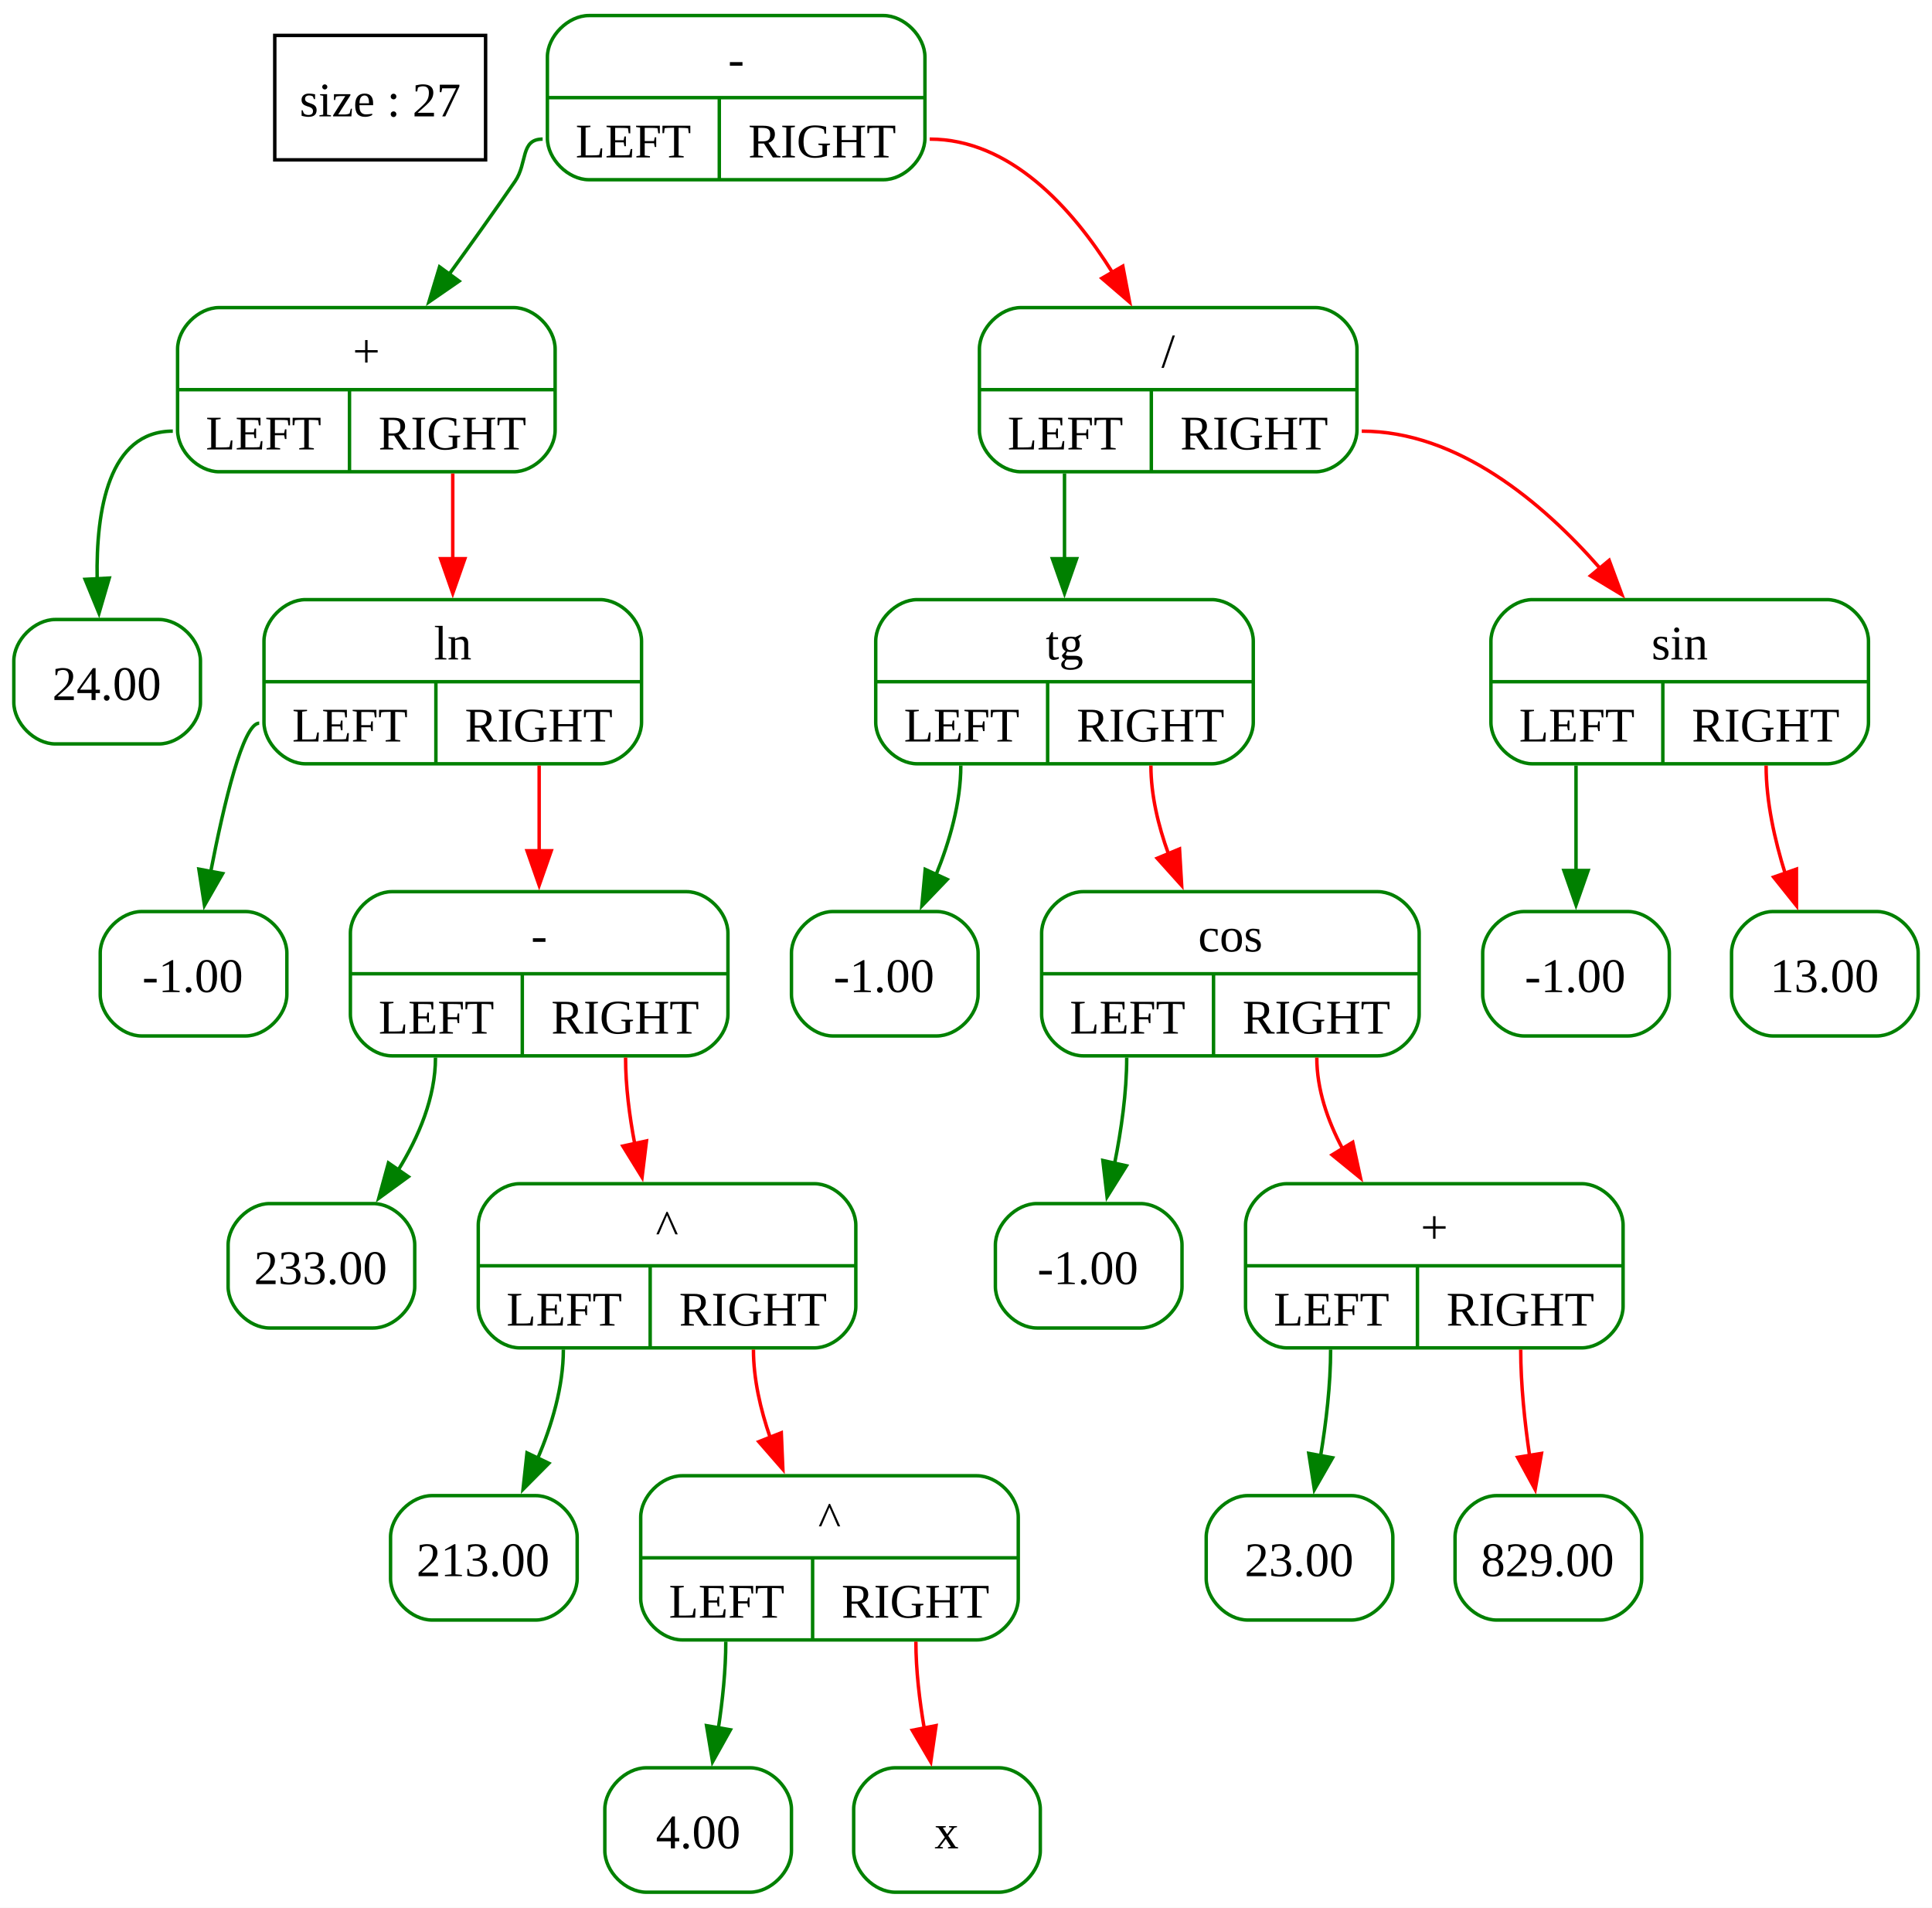
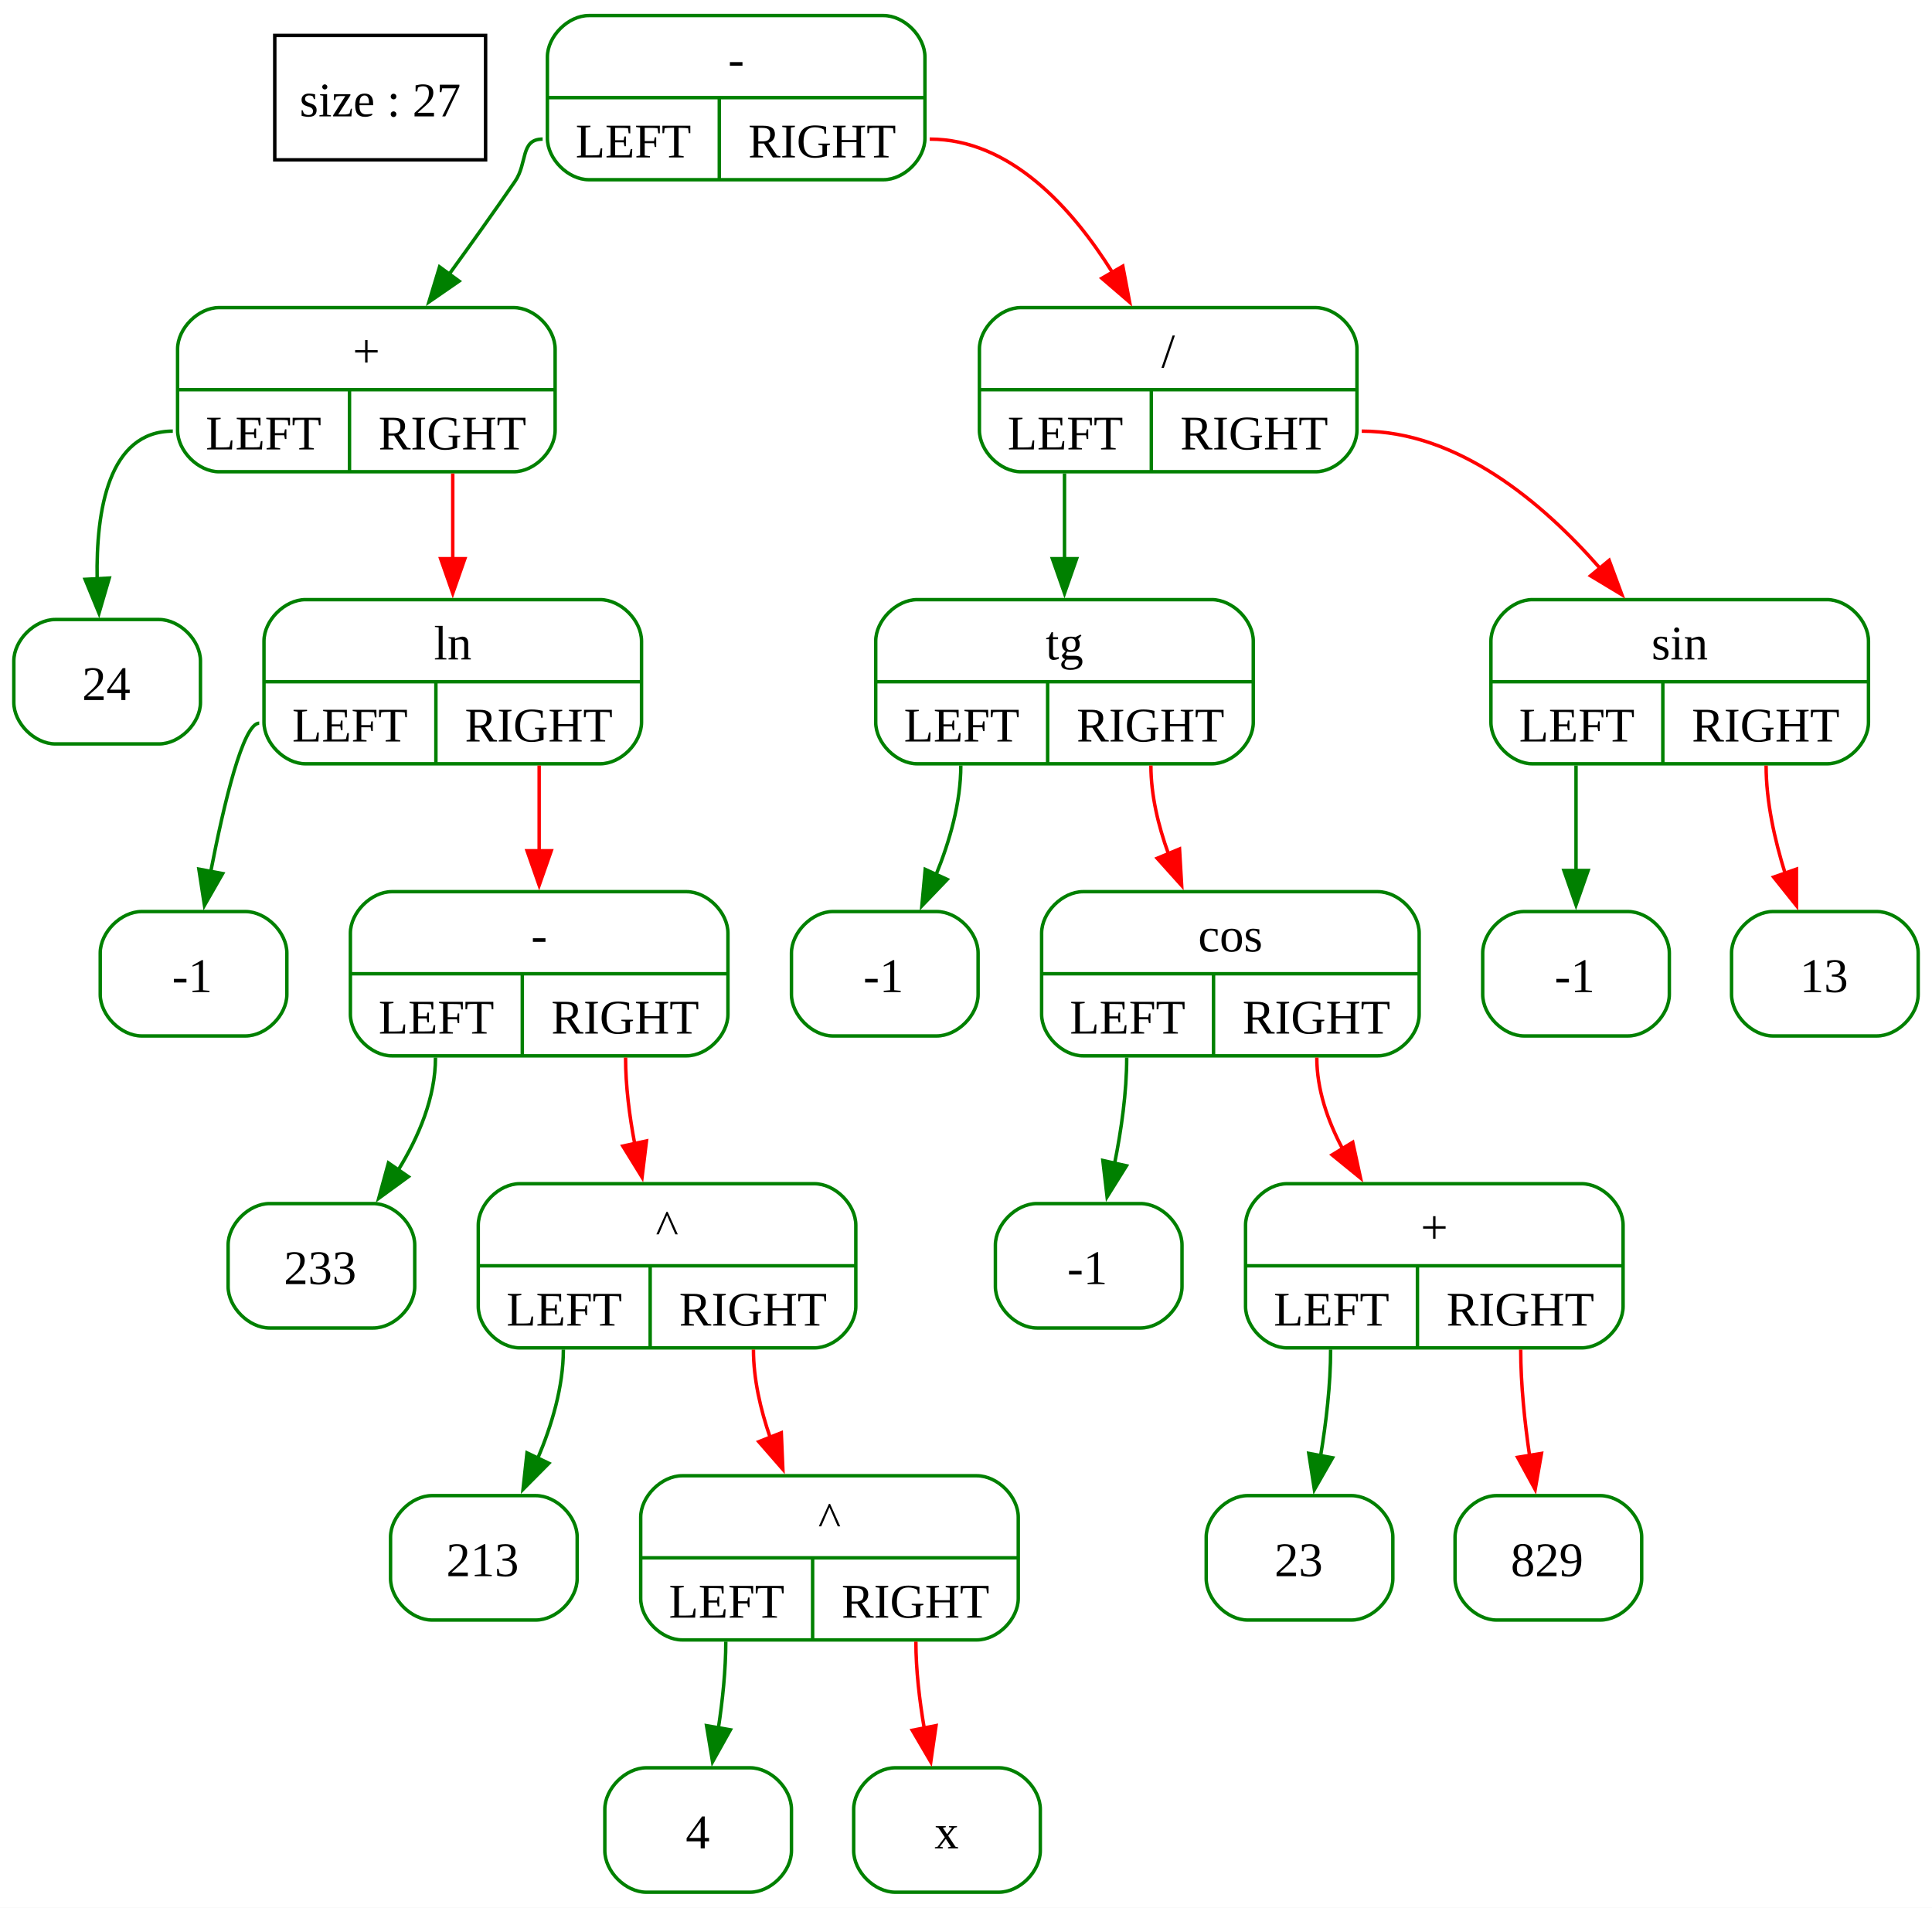
<svg xmlns="http://www.w3.org/2000/svg" width="559pt" height="552pt" viewBox="0.00 0.00 559.00 552.00">
  <g id="graph0" class="graph" transform="scale(1 1) rotate(0) translate(4 548)">
    <polygon fill="white" stroke="none" points="-4,4 -4,-548 555,-548 555,4 -4,4" />
    <g id="node1" class="node">
      <polygon fill="none" stroke="black" points="136.5,-537.75 75.5,-537.75 75.5,-501.75 136.5,-501.75 136.5,-537.75" />
      <text text-anchor="middle" x="106" y="-514.33" font-family="Times New Roman,serif" font-size="14.00">size : 27</text>
    </g>
    <g id="node2" class="node">
      <path fill="none" stroke="green" d="M166.38,-496C166.38,-496 251.62,-496 251.62,-496 257.62,-496 263.62,-502 263.62,-508 263.62,-508 263.62,-531.5 263.62,-531.5 263.62,-537.5 257.62,-543.5 251.62,-543.5 251.62,-543.5 166.38,-543.5 166.38,-543.5 160.38,-543.5 154.38,-537.5 154.38,-531.5 154.38,-531.5 154.38,-508 154.38,-508 154.38,-502 160.38,-496 166.38,-496" />
      <text text-anchor="middle" x="209" y="-526.2" font-family="Times New Roman,serif" font-size="14.00">-</text>
      <polyline fill="none" stroke="green" points="154.38,-519.75 263.62,-519.75" />
      <text text-anchor="middle" x="179.25" y="-502.45" font-family="Times New Roman,serif" font-size="14.00">LEFT</text>
      <polyline fill="none" stroke="green" points="204.12,-496 204.12,-519.75" />
      <text text-anchor="middle" x="233.88" y="-502.45" font-family="Times New Roman,serif" font-size="14.00">RIGHT</text>
    </g>
    <g id="node3" class="node">
      <path fill="none" stroke="green" d="M59.38,-411.5C59.38,-411.5 144.62,-411.5 144.62,-411.5 150.62,-411.5 156.62,-417.5 156.62,-423.5 156.62,-423.5 156.62,-447 156.62,-447 156.62,-453 150.62,-459 144.62,-459 144.62,-459 59.38,-459 59.38,-459 53.38,-459 47.38,-453 47.38,-447 47.38,-447 47.38,-423.5 47.38,-423.5 47.38,-417.5 53.38,-411.5 59.38,-411.5" />
      <text text-anchor="middle" x="102" y="-441.7" font-family="Times New Roman,serif" font-size="14.00">+</text>
      <polyline fill="none" stroke="green" points="47.38,-435.25 156.62,-435.25" />
      <text text-anchor="middle" x="72.25" y="-417.95" font-family="Times New Roman,serif" font-size="14.00">LEFT</text>
      <polyline fill="none" stroke="green" points="97.12,-411.5 97.12,-435.25" />
      <text text-anchor="middle" x="126.88" y="-417.95" font-family="Times New Roman,serif" font-size="14.00">RIGHT</text>
    </g>
    <g id="edge1" class="edge">
      <path fill="none" stroke="green" d="M153,-507.75C146.5,-507.75 148.69,-500.86 145,-495.5 138.91,-486.66 132.16,-477.2 125.85,-468.5" />
      <polygon fill="green" stroke="green" points="128.83,-466.66 120.11,-460.64 123.18,-470.78 128.83,-466.66" />
    </g>
    <g id="node14" class="node">
      <path fill="none" stroke="green" d="M291.38,-411.5C291.38,-411.5 376.62,-411.5 376.62,-411.5 382.62,-411.5 388.62,-417.5 388.62,-423.5 388.62,-423.5 388.62,-447 388.62,-447 388.62,-453 382.62,-459 376.62,-459 376.62,-459 291.38,-459 291.38,-459 285.38,-459 279.38,-453 279.38,-447 279.38,-447 279.38,-423.5 279.38,-423.5 279.38,-417.5 285.38,-411.5 291.38,-411.5" />
      <text text-anchor="middle" x="334" y="-441.7" font-family="Times New Roman,serif" font-size="14.00">/</text>
      <polyline fill="none" stroke="green" points="279.38,-435.25 388.62,-435.25" />
      <text text-anchor="middle" x="304.25" y="-417.95" font-family="Times New Roman,serif" font-size="14.00">LEFT</text>
      <polyline fill="none" stroke="green" points="329.12,-411.5 329.12,-435.25" />
      <text text-anchor="middle" x="358.88" y="-417.95" font-family="Times New Roman,serif" font-size="14.00">RIGHT</text>
    </g>
    <g id="edge12" class="edge">
      <path fill="none" stroke="red" d="M265,-507.75C288.25,-507.75 306.14,-487.93 317.88,-469.16" />
      <polygon fill="red" stroke="red" points="320.87,-470.99 322.84,-460.58 314.81,-467.48 320.87,-470.99" />
    </g>
    <g id="node4" class="node">
      <path fill="none" stroke="green" d="M12,-332.75C12,-332.75 42,-332.75 42,-332.75 48,-332.75 54,-338.75 54,-344.75 54,-344.75 54,-356.75 54,-356.75 54,-362.75 48,-368.75 42,-368.75 42,-368.75 12,-368.75 12,-368.75 6,-368.75 0,-362.75 0,-356.75 0,-356.75 0,-344.75 0,-344.75 0,-338.75 6,-332.75 12,-332.75" />
-       <text text-anchor="middle" x="26.88" y="-345.45" font-family="Times New Roman,serif" font-size="14.00">24.00</text>
+       <text text-anchor="middle" x="26.75" y="-345.45" font-family="Times New Roman,serif" font-size="14.00">24</text>
    </g>
    <g id="edge2" class="edge">
      <path fill="none" stroke="green" d="M46,-423.25C27.41,-423.25 23.77,-400.38 24.11,-380.51" />
      <polygon fill="green" stroke="green" points="27.61,-380.74 24.64,-370.57 20.62,-380.37 27.61,-380.74" />
    </g>
    <g id="node5" class="node">
      <path fill="none" stroke="green" d="M84.38,-327C84.38,-327 169.62,-327 169.62,-327 175.62,-327 181.62,-333 181.62,-339 181.62,-339 181.62,-362.5 181.62,-362.5 181.62,-368.5 175.62,-374.5 169.62,-374.5 169.62,-374.5 84.38,-374.5 84.38,-374.5 78.38,-374.5 72.38,-368.5 72.38,-362.5 72.38,-362.5 72.38,-339 72.38,-339 72.38,-333 78.38,-327 84.38,-327" />
      <text text-anchor="middle" x="127" y="-357.2" font-family="Times New Roman,serif" font-size="14.00">ln</text>
      <polyline fill="none" stroke="green" points="72.38,-350.75 181.62,-350.75" />
      <text text-anchor="middle" x="97.25" y="-333.45" font-family="Times New Roman,serif" font-size="14.00">LEFT</text>
      <polyline fill="none" stroke="green" points="122.12,-327 122.12,-350.75" />
      <text text-anchor="middle" x="151.88" y="-333.45" font-family="Times New Roman,serif" font-size="14.00">RIGHT</text>
    </g>
    <g id="edge3" class="edge">
      <path fill="none" stroke="red" d="M127,-411C127,-402.98 127,-394.36 127,-386.23" />
      <polygon fill="red" stroke="red" points="130.5,-386.34 127,-376.34 123.5,-386.34 130.5,-386.34" />
    </g>
    <g id="node6" class="node">
      <path fill="none" stroke="green" d="M37,-248.25C37,-248.25 67,-248.25 67,-248.25 73,-248.25 79,-254.25 79,-260.25 79,-260.25 79,-272.25 79,-272.25 79,-278.25 73,-284.25 67,-284.25 67,-284.25 37,-284.25 37,-284.25 31,-284.25 25,-278.25 25,-272.25 25,-272.25 25,-260.25 25,-260.25 25,-254.25 31,-248.25 37,-248.25" />
-       <text text-anchor="middle" x="51.75" y="-260.95" font-family="Times New Roman,serif" font-size="14.00">-1.00</text>
+       <text text-anchor="middle" x="51.62" y="-260.95" font-family="Times New Roman,serif" font-size="14.00">-1</text>
    </g>
    <g id="edge4" class="edge">
      <path fill="none" stroke="green" d="M71,-338.75C66.33,-338.75 60.83,-315.67 56.96,-295.73" />
      <polygon fill="green" stroke="green" points="60.42,-295.24 55.16,-286.05 53.54,-296.52 60.42,-295.24" />
    </g>
    <g id="node7" class="node">
      <path fill="none" stroke="green" d="M109.38,-242.5C109.38,-242.5 194.62,-242.5 194.62,-242.5 200.62,-242.5 206.62,-248.5 206.62,-254.5 206.62,-254.5 206.62,-278 206.62,-278 206.62,-284 200.62,-290 194.62,-290 194.62,-290 109.38,-290 109.38,-290 103.38,-290 97.38,-284 97.38,-278 97.38,-278 97.38,-254.5 97.38,-254.5 97.38,-248.5 103.38,-242.5 109.38,-242.5" />
      <text text-anchor="middle" x="152" y="-272.7" font-family="Times New Roman,serif" font-size="14.00">-</text>
      <polyline fill="none" stroke="green" points="97.38,-266.25 206.62,-266.25" />
      <text text-anchor="middle" x="122.25" y="-248.95" font-family="Times New Roman,serif" font-size="14.00">LEFT</text>
      <polyline fill="none" stroke="green" points="147.12,-242.5 147.12,-266.25" />
      <text text-anchor="middle" x="176.88" y="-248.95" font-family="Times New Roman,serif" font-size="14.00">RIGHT</text>
    </g>
    <g id="edge5" class="edge">
      <path fill="none" stroke="red" d="M152,-326.5C152,-318.48 152,-309.86 152,-301.73" />
      <polygon fill="red" stroke="red" points="155.5,-301.84 152,-291.84 148.5,-301.84 155.5,-301.84" />
    </g>
    <g id="node8" class="node">
      <path fill="none" stroke="green" d="M74,-163.75C74,-163.75 104,-163.75 104,-163.75 110,-163.75 116,-169.75 116,-175.75 116,-175.75 116,-187.75 116,-187.75 116,-193.75 110,-199.75 104,-199.75 104,-199.75 74,-199.75 74,-199.75 68,-199.75 62,-193.75 62,-187.75 62,-187.75 62,-175.75 62,-175.75 62,-169.75 68,-163.75 74,-163.75" />
-       <text text-anchor="middle" x="88.75" y="-176.45" font-family="Times New Roman,serif" font-size="14.00">233.00</text>
+       <text text-anchor="middle" x="88.62" y="-176.45" font-family="Times New Roman,serif" font-size="14.00">233</text>
    </g>
    <g id="edge6" class="edge">
      <path fill="none" stroke="green" d="M122,-242C122,-230.46 117.17,-219.08 111.2,-209.42" />
      <polygon fill="green" stroke="green" points="114.15,-207.53 105.59,-201.29 108.39,-211.51 114.15,-207.53" />
    </g>
    <g id="node9" class="node">
      <path fill="none" stroke="green" d="M146.38,-158C146.38,-158 231.62,-158 231.62,-158 237.62,-158 243.62,-164 243.62,-170 243.62,-170 243.62,-193.5 243.62,-193.5 243.62,-199.5 237.62,-205.5 231.62,-205.5 231.62,-205.5 146.38,-205.5 146.38,-205.5 140.38,-205.5 134.38,-199.5 134.38,-193.5 134.38,-193.5 134.38,-170 134.38,-170 134.38,-164 140.38,-158 146.38,-158" />
      <text text-anchor="middle" x="189" y="-188.2" font-family="Times New Roman,serif" font-size="14.00">^</text>
      <polyline fill="none" stroke="green" points="134.38,-181.75 243.62,-181.75" />
      <text text-anchor="middle" x="159.25" y="-164.45" font-family="Times New Roman,serif" font-size="14.00">LEFT</text>
      <polyline fill="none" stroke="green" points="184.12,-158 184.12,-181.75" />
      <text text-anchor="middle" x="213.88" y="-164.45" font-family="Times New Roman,serif" font-size="14.00">RIGHT</text>
    </g>
    <g id="edge7" class="edge">
      <path fill="none" stroke="red" d="M177,-242C177,-233.8 178.12,-225.08 179.67,-216.93" />
      <polygon fill="red" stroke="red" points="183.05,-217.88 181.77,-207.37 176.21,-216.39 183.05,-217.88" />
    </g>
    <g id="node10" class="node">
      <path fill="none" stroke="green" d="M121,-79.25C121,-79.25 151,-79.25 151,-79.25 157,-79.25 163,-85.25 163,-91.25 163,-91.25 163,-103.25 163,-103.25 163,-109.25 157,-115.25 151,-115.25 151,-115.25 121,-115.25 121,-115.25 115,-115.25 109,-109.25 109,-103.25 109,-103.25 109,-91.25 109,-91.25 109,-85.25 115,-79.25 121,-79.25" />
-       <text text-anchor="middle" x="135.75" y="-91.95" font-family="Times New Roman,serif" font-size="14.00">213.00</text>
+       <text text-anchor="middle" x="135.62" y="-91.95" font-family="Times New Roman,serif" font-size="14.00">213</text>
    </g>
    <g id="edge8" class="edge">
      <path fill="none" stroke="green" d="M159,-157.5C159,-146.76 155.67,-135.62 151.55,-125.93" />
      <polygon fill="green" stroke="green" points="154.8,-124.61 147.34,-117.09 148.48,-127.62 154.8,-124.61" />
    </g>
    <g id="node11" class="node">
      <path fill="none" stroke="green" d="M193.38,-73.5C193.38,-73.5 278.62,-73.5 278.62,-73.5 284.62,-73.5 290.62,-79.5 290.62,-85.5 290.62,-85.5 290.62,-109 290.62,-109 290.62,-115 284.62,-121 278.62,-121 278.62,-121 193.38,-121 193.38,-121 187.38,-121 181.38,-115 181.38,-109 181.38,-109 181.38,-85.5 181.38,-85.5 181.38,-79.5 187.38,-73.5 193.38,-73.5" />
      <text text-anchor="middle" x="236" y="-103.7" font-family="Times New Roman,serif" font-size="14.00">^</text>
      <polyline fill="none" stroke="green" points="181.38,-97.25 290.62,-97.25" />
      <text text-anchor="middle" x="206.25" y="-79.95" font-family="Times New Roman,serif" font-size="14.00">LEFT</text>
      <polyline fill="none" stroke="green" points="231.12,-73.5 231.12,-97.25" />
      <text text-anchor="middle" x="260.88" y="-79.95" font-family="Times New Roman,serif" font-size="14.00">RIGHT</text>
    </g>
    <g id="edge9" class="edge">
      <path fill="none" stroke="red" d="M214,-157.5C214,-148.98 216.03,-140.17 218.85,-132.04" />
      <polygon fill="red" stroke="red" points="222.06,-133.44 222.51,-122.86 215.55,-130.85 222.06,-133.44" />
    </g>
    <g id="node12" class="node">
      <path fill="none" stroke="green" d="M183,-0.5C183,-0.5 213,-0.5 213,-0.5 219,-0.5 225,-6.5 225,-12.5 225,-12.5 225,-24.5 225,-24.5 225,-30.5 219,-36.5 213,-36.5 213,-36.5 183,-36.5 183,-36.5 177,-36.5 171,-30.5 171,-24.5 171,-24.5 171,-12.5 171,-12.5 171,-6.5 177,-0.5 183,-0.5" />
-       <text text-anchor="middle" x="198" y="-13.2" font-family="Times New Roman,serif" font-size="14.00">4.00</text>
+       <text text-anchor="middle" x="197.88" y="-13.2" font-family="Times New Roman,serif" font-size="14.00">4</text>
    </g>
    <g id="edge10" class="edge">
      <path fill="none" stroke="green" d="M206,-73C206,-64.8 205.07,-55.96 203.84,-47.89" />
      <polygon fill="green" stroke="green" points="207.33,-47.49 202.17,-38.24 200.43,-48.69 207.33,-47.49" />
    </g>
    <g id="node13" class="node">
      <path fill="none" stroke="green" d="M255,-0.5C255,-0.5 285,-0.5 285,-0.5 291,-0.5 297,-6.5 297,-12.5 297,-12.5 297,-24.5 297,-24.5 297,-30.5 291,-36.5 285,-36.5 285,-36.5 255,-36.5 255,-36.5 249,-36.5 243,-30.5 243,-24.5 243,-24.5 243,-12.5 243,-12.5 243,-6.5 249,-0.5 255,-0.5" />
      <text text-anchor="middle" x="269.88" y="-13.2" font-family="Times New Roman,serif" font-size="14.00">x</text>
    </g>
    <g id="edge11" class="edge">
      <path fill="none" stroke="red" d="M261,-73C261,-64.77 262.05,-55.93 263.43,-47.85" />
      <polygon fill="red" stroke="red" points="266.83,-48.7 265.31,-38.21 259.96,-47.35 266.83,-48.7" />
    </g>
    <g id="node15" class="node">
      <path fill="none" stroke="green" d="M261.38,-327C261.38,-327 346.62,-327 346.62,-327 352.62,-327 358.62,-333 358.62,-339 358.62,-339 358.62,-362.5 358.62,-362.5 358.62,-368.5 352.62,-374.5 346.62,-374.5 346.62,-374.5 261.38,-374.5 261.38,-374.5 255.38,-374.5 249.38,-368.5 249.38,-362.5 249.38,-362.5 249.38,-339 249.38,-339 249.38,-333 255.38,-327 261.38,-327" />
      <text text-anchor="middle" x="304" y="-357.2" font-family="Times New Roman,serif" font-size="14.00">tg</text>
      <polyline fill="none" stroke="green" points="249.38,-350.75 358.62,-350.75" />
      <text text-anchor="middle" x="274.25" y="-333.45" font-family="Times New Roman,serif" font-size="14.00">LEFT</text>
      <polyline fill="none" stroke="green" points="299.12,-327 299.12,-350.75" />
      <text text-anchor="middle" x="328.88" y="-333.45" font-family="Times New Roman,serif" font-size="14.00">RIGHT</text>
    </g>
    <g id="edge13" class="edge">
      <path fill="none" stroke="green" d="M304,-411C304,-402.98 304,-394.36 304,-386.23" />
      <polygon fill="green" stroke="green" points="307.5,-386.34 304,-376.34 300.5,-386.34 307.5,-386.34" />
    </g>
    <g id="node22" class="node">
      <path fill="none" stroke="green" d="M439.38,-327C439.38,-327 524.62,-327 524.62,-327 530.62,-327 536.62,-333 536.62,-339 536.62,-339 536.62,-362.5 536.62,-362.5 536.62,-368.5 530.62,-374.5 524.62,-374.5 524.62,-374.5 439.38,-374.5 439.38,-374.5 433.38,-374.5 427.38,-368.5 427.38,-362.5 427.38,-362.5 427.38,-339 427.38,-339 427.38,-333 433.38,-327 439.38,-327" />
      <text text-anchor="middle" x="482" y="-357.2" font-family="Times New Roman,serif" font-size="14.00">sin</text>
      <polyline fill="none" stroke="green" points="427.38,-350.75 536.62,-350.75" />
      <text text-anchor="middle" x="452.25" y="-333.45" font-family="Times New Roman,serif" font-size="14.00">LEFT</text>
      <polyline fill="none" stroke="green" points="477.12,-327 477.12,-350.75" />
      <text text-anchor="middle" x="506.88" y="-333.45" font-family="Times New Roman,serif" font-size="14.00">RIGHT</text>
    </g>
    <g id="edge20" class="edge">
      <path fill="none" stroke="red" d="M390,-423.25C417.77,-423.25 442.21,-402.69 458.9,-383.63" />
      <polygon fill="red" stroke="red" points="461.59,-385.87 465.27,-375.93 456.2,-381.4 461.59,-385.87" />
    </g>
    <g id="node16" class="node">
      <path fill="none" stroke="green" d="M237,-248.25C237,-248.25 267,-248.25 267,-248.25 273,-248.25 279,-254.25 279,-260.25 279,-260.25 279,-272.25 279,-272.25 279,-278.25 273,-284.25 267,-284.25 267,-284.25 237,-284.25 237,-284.25 231,-284.25 225,-278.25 225,-272.25 225,-272.25 225,-260.25 225,-260.25 225,-254.25 231,-248.25 237,-248.25" />
-       <text text-anchor="middle" x="251.75" y="-260.95" font-family="Times New Roman,serif" font-size="14.00">-1.00</text>
+       <text text-anchor="middle" x="251.62" y="-260.95" font-family="Times New Roman,serif" font-size="14.00">-1</text>
    </g>
    <g id="edge14" class="edge">
      <path fill="none" stroke="green" d="M274,-326.5C274,-315.74 270.77,-304.52 266.79,-294.79" />
      <polygon fill="green" stroke="green" points="270.06,-293.54 262.73,-285.9 263.7,-296.45 270.06,-293.54" />
    </g>
    <g id="node17" class="node">
      <path fill="none" stroke="green" d="M309.38,-242.5C309.38,-242.5 394.62,-242.5 394.62,-242.5 400.62,-242.5 406.62,-248.5 406.62,-254.5 406.62,-254.5 406.62,-278 406.62,-278 406.62,-284 400.62,-290 394.62,-290 394.62,-290 309.38,-290 309.38,-290 303.38,-290 297.38,-284 297.38,-278 297.38,-278 297.38,-254.5 297.38,-254.5 297.38,-248.5 303.38,-242.5 309.38,-242.5" />
      <text text-anchor="middle" x="352" y="-272.7" font-family="Times New Roman,serif" font-size="14.00">cos</text>
      <polyline fill="none" stroke="green" points="297.38,-266.25 406.62,-266.25" />
      <text text-anchor="middle" x="322.25" y="-248.95" font-family="Times New Roman,serif" font-size="14.00">LEFT</text>
      <polyline fill="none" stroke="green" points="347.12,-242.5 347.12,-266.25" />
      <text text-anchor="middle" x="376.88" y="-248.95" font-family="Times New Roman,serif" font-size="14.00">RIGHT</text>
    </g>
    <g id="edge15" class="edge">
      <path fill="none" stroke="red" d="M329,-326.5C329,-317.93 331.12,-309.1 334.07,-300.97" />
      <polygon fill="red" stroke="red" points="337.28,-302.36 337.9,-291.78 330.82,-299.66 337.28,-302.36" />
    </g>
    <g id="node18" class="node">
      <path fill="none" stroke="green" d="M296,-163.75C296,-163.75 326,-163.75 326,-163.75 332,-163.75 338,-169.75 338,-175.75 338,-175.75 338,-187.75 338,-187.75 338,-193.75 332,-199.75 326,-199.75 326,-199.75 296,-199.75 296,-199.75 290,-199.75 284,-193.75 284,-187.75 284,-187.75 284,-175.75 284,-175.75 284,-169.75 290,-163.75 296,-163.75" />
-       <text text-anchor="middle" x="310.75" y="-176.45" font-family="Times New Roman,serif" font-size="14.00">-1.00</text>
+       <text text-anchor="middle" x="310.62" y="-176.45" font-family="Times New Roman,serif" font-size="14.00">-1</text>
    </g>
    <g id="edge16" class="edge">
      <path fill="none" stroke="green" d="M322,-242C322,-231.88 320.43,-220.96 318.48,-211.28" />
      <polygon fill="green" stroke="green" points="321.93,-210.68 316.32,-201.7 315.1,-212.22 321.93,-210.68" />
    </g>
    <g id="node19" class="node">
      <path fill="none" stroke="green" d="M368.38,-158C368.38,-158 453.62,-158 453.62,-158 459.62,-158 465.62,-164 465.62,-170 465.62,-170 465.62,-193.5 465.62,-193.5 465.62,-199.5 459.62,-205.5 453.62,-205.5 453.62,-205.5 368.38,-205.5 368.38,-205.5 362.38,-205.5 356.38,-199.5 356.38,-193.5 356.38,-193.5 356.38,-170 356.38,-170 356.38,-164 362.38,-158 368.38,-158" />
      <text text-anchor="middle" x="411" y="-188.2" font-family="Times New Roman,serif" font-size="14.00">+</text>
      <polyline fill="none" stroke="green" points="356.38,-181.75 465.62,-181.75" />
      <text text-anchor="middle" x="381.25" y="-164.45" font-family="Times New Roman,serif" font-size="14.00">LEFT</text>
      <polyline fill="none" stroke="green" points="406.12,-158 406.12,-181.75" />
      <text text-anchor="middle" x="435.88" y="-164.45" font-family="Times New Roman,serif" font-size="14.00">RIGHT</text>
    </g>
    <g id="edge17" class="edge">
      <path fill="none" stroke="red" d="M377,-242C377,-232.83 380.1,-223.79 384.44,-215.64" />
      <polygon fill="red" stroke="red" points="387.4,-217.5 389.65,-207.14 381.43,-213.84 387.4,-217.5" />
    </g>
    <g id="node20" class="node">
      <path fill="none" stroke="green" d="M357,-79.25C357,-79.25 387,-79.25 387,-79.25 393,-79.25 399,-85.25 399,-91.25 399,-91.25 399,-103.25 399,-103.25 399,-109.25 393,-115.25 387,-115.25 387,-115.25 357,-115.25 357,-115.25 351,-115.25 345,-109.25 345,-103.25 345,-103.25 345,-91.25 345,-91.25 345,-85.25 351,-79.25 357,-79.25" />
-       <text text-anchor="middle" x="371.88" y="-91.95" font-family="Times New Roman,serif" font-size="14.00">23.00</text>
+       <text text-anchor="middle" x="371.75" y="-91.95" font-family="Times New Roman,serif" font-size="14.00">23</text>
    </g>
    <g id="edge18" class="edge">
      <path fill="none" stroke="green" d="M381,-157.5C381,-147.37 379.7,-136.37 378.08,-126.63" />
      <polygon fill="green" stroke="green" points="381.56,-126.2 376.3,-117 374.68,-127.47 381.56,-126.2" />
    </g>
    <g id="node21" class="node">
      <path fill="none" stroke="green" d="M429,-79.25C429,-79.25 459,-79.25 459,-79.25 465,-79.25 471,-85.25 471,-91.25 471,-91.25 471,-103.25 471,-103.25 471,-109.25 465,-115.25 459,-115.25 459,-115.25 429,-115.25 429,-115.25 423,-115.25 417,-109.25 417,-103.25 417,-103.25 417,-91.25 417,-91.25 417,-85.25 423,-79.25 429,-79.25" />
-       <text text-anchor="middle" x="443.75" y="-91.95" font-family="Times New Roman,serif" font-size="14.00">829.00</text>
+       <text text-anchor="middle" x="443.62" y="-91.95" font-family="Times New Roman,serif" font-size="14.00">829</text>
    </g>
    <g id="edge19" class="edge">
      <path fill="none" stroke="red" d="M436,-157.5C436,-147.39 437.16,-136.4 438.59,-126.66" />
      <polygon fill="red" stroke="red" points="442.01,-127.47 440.18,-117.03 435.1,-126.33 442.01,-127.47" />
    </g>
    <g id="node23" class="node">
      <path fill="none" stroke="green" d="M437,-248.25C437,-248.25 467,-248.25 467,-248.25 473,-248.25 479,-254.25 479,-260.25 479,-260.25 479,-272.25 479,-272.25 479,-278.25 473,-284.25 467,-284.25 467,-284.25 437,-284.25 437,-284.25 431,-284.25 425,-278.25 425,-272.25 425,-272.25 425,-260.25 425,-260.25 425,-254.25 431,-248.25 437,-248.25" />
-       <text text-anchor="middle" x="451.75" y="-260.95" font-family="Times New Roman,serif" font-size="14.00">-1.00</text>
+       <text text-anchor="middle" x="451.62" y="-260.95" font-family="Times New Roman,serif" font-size="14.00">-1</text>
    </g>
    <g id="edge21" class="edge">
      <path fill="none" stroke="green" d="M452,-326.5C452,-316.59 452,-305.75 452,-296.08" />
      <polygon fill="green" stroke="green" points="455.5,-296.13 452,-286.13 448.5,-296.13 455.5,-296.13" />
    </g>
    <g id="node24" class="node">
      <path fill="none" stroke="green" d="M509,-248.25C509,-248.25 539,-248.25 539,-248.25 545,-248.25 551,-254.25 551,-260.25 551,-260.25 551,-272.25 551,-272.25 551,-278.25 545,-284.25 539,-284.25 539,-284.25 509,-284.25 509,-284.25 503,-284.25 497,-278.25 497,-272.25 497,-272.25 497,-260.25 497,-260.25 497,-254.25 503,-248.25 509,-248.25" />
-       <text text-anchor="middle" x="523.88" y="-260.95" font-family="Times New Roman,serif" font-size="14.00">13.00</text>
+       <text text-anchor="middle" x="523.75" y="-260.95" font-family="Times New Roman,serif" font-size="14.00">13</text>
    </g>
    <g id="edge22" class="edge">
      <path fill="none" stroke="red" d="M507,-326.5C507,-316.04 509.48,-304.93 512.54,-295.19" />
      <polygon fill="red" stroke="red" points="515.78,-296.53 515.79,-285.94 509.18,-294.21 515.78,-296.53" />
    </g>
  </g>
</svg>
